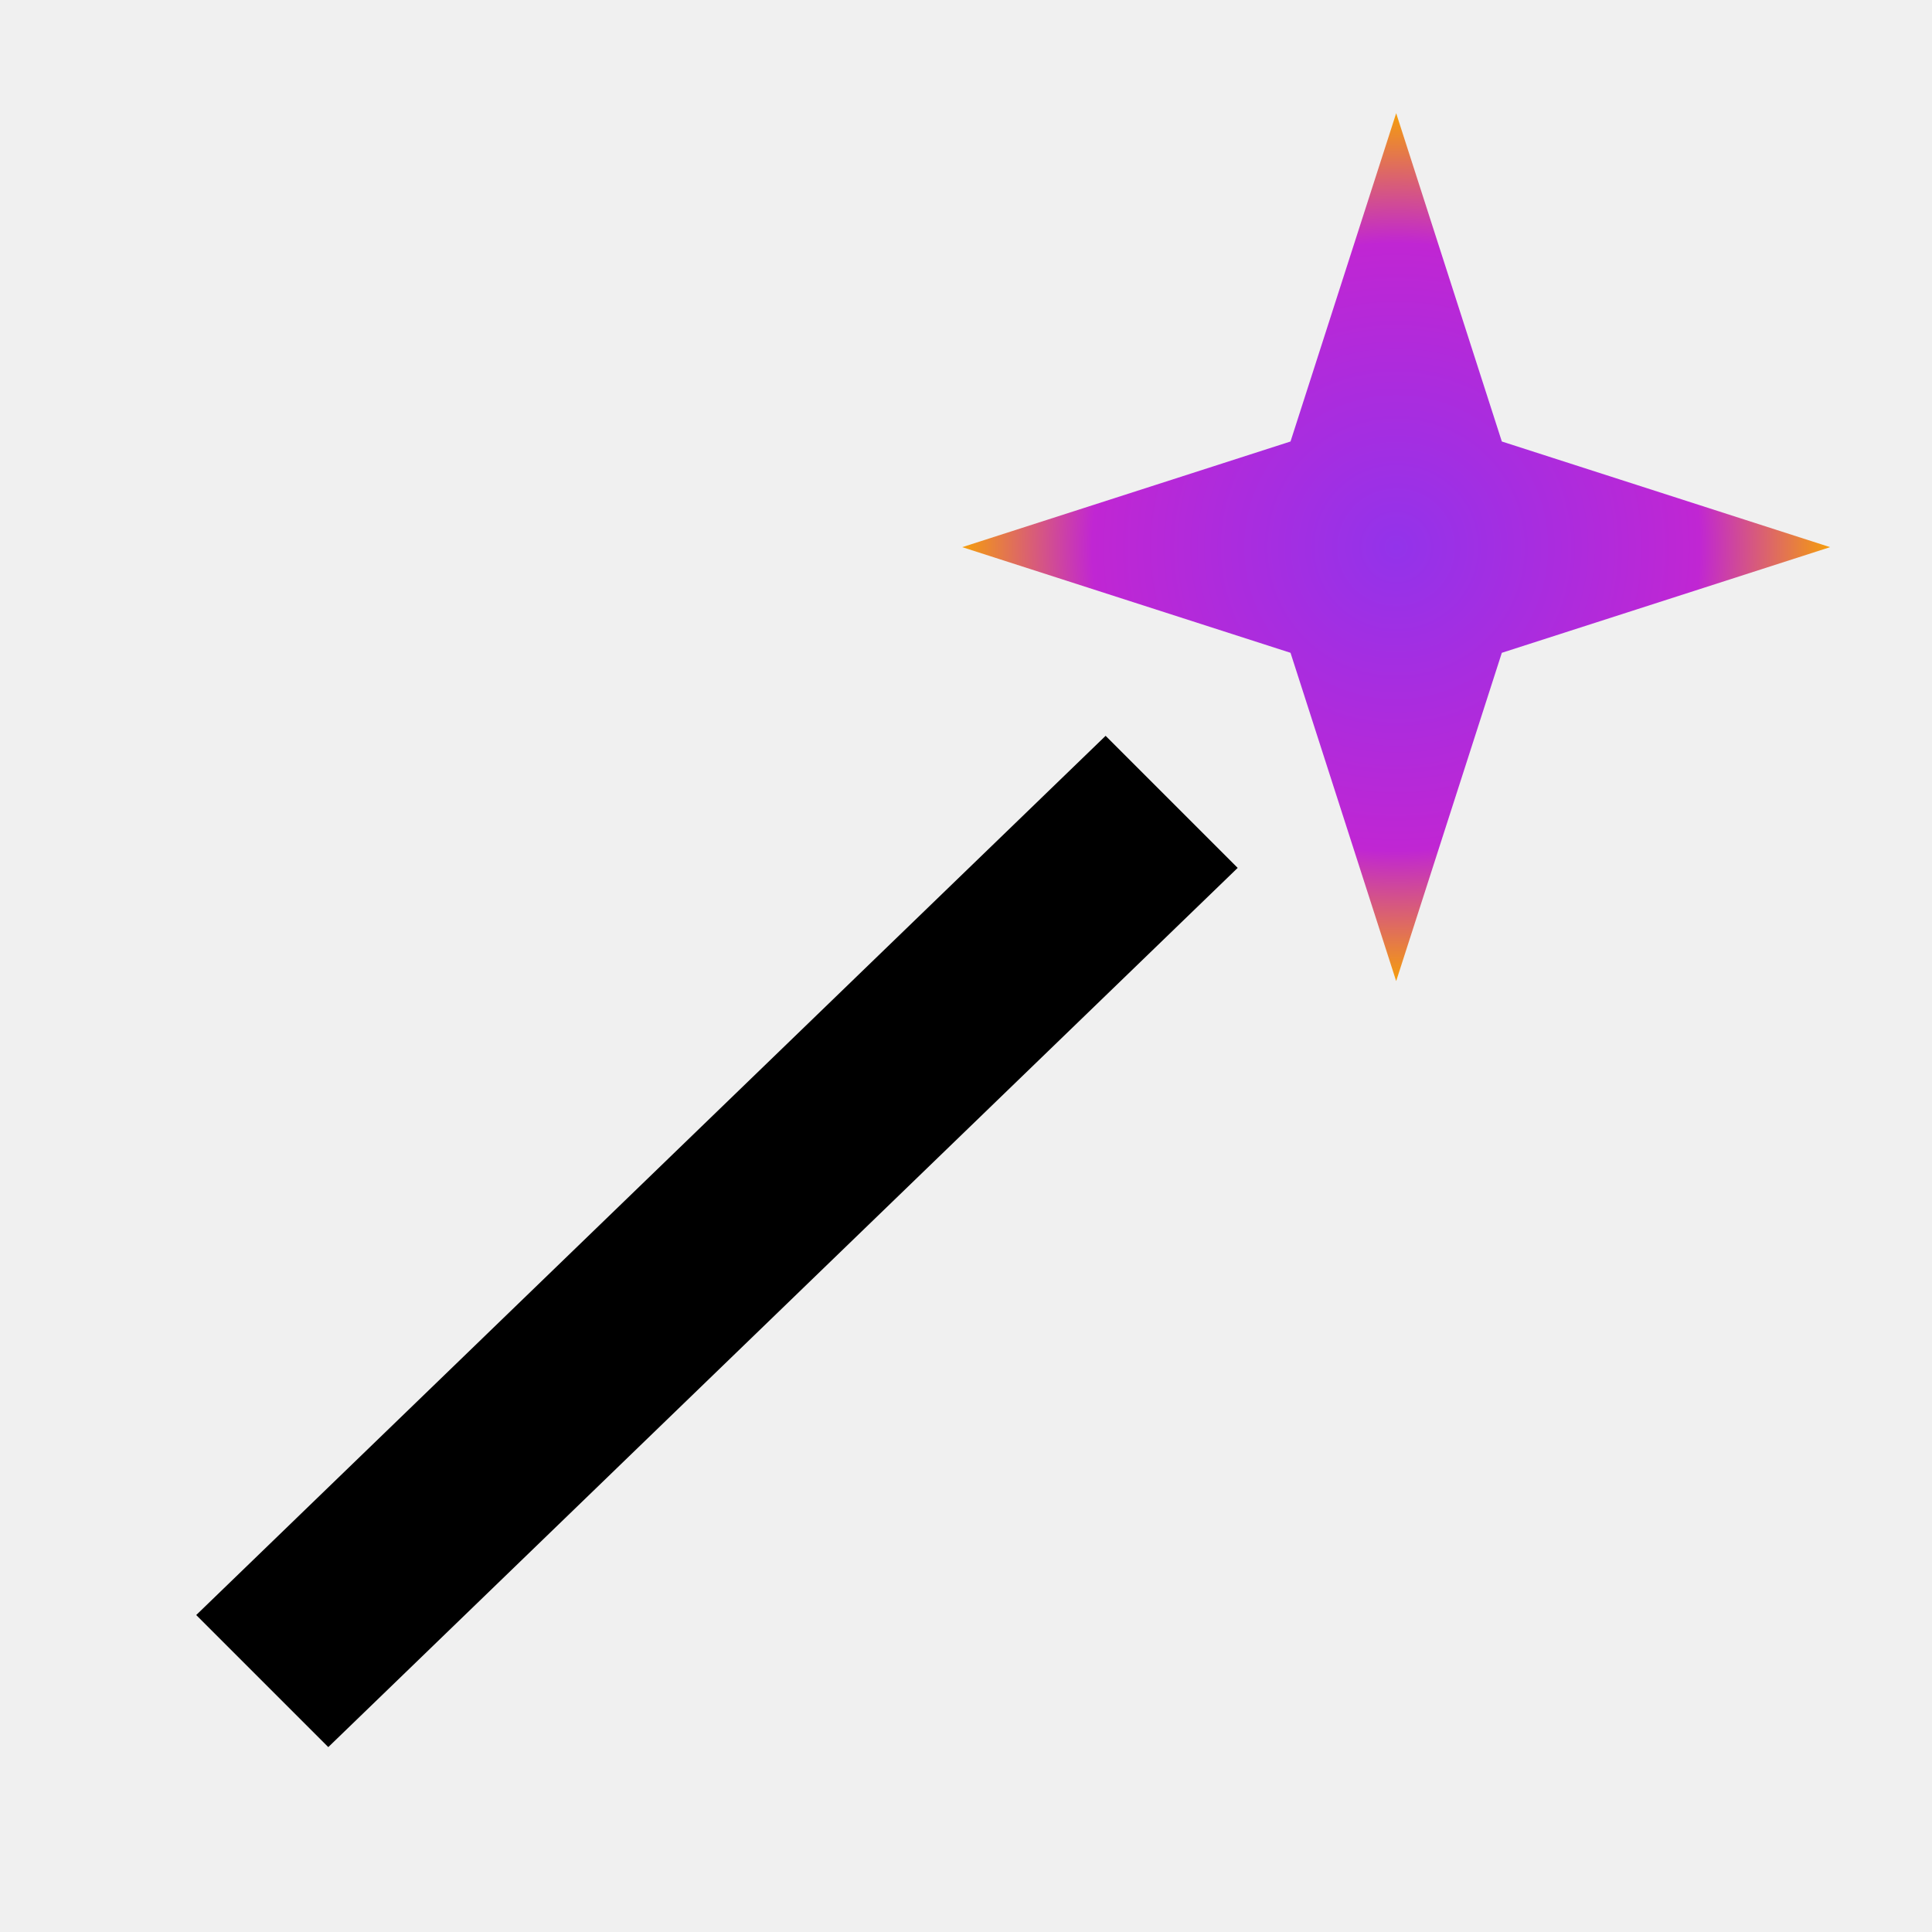
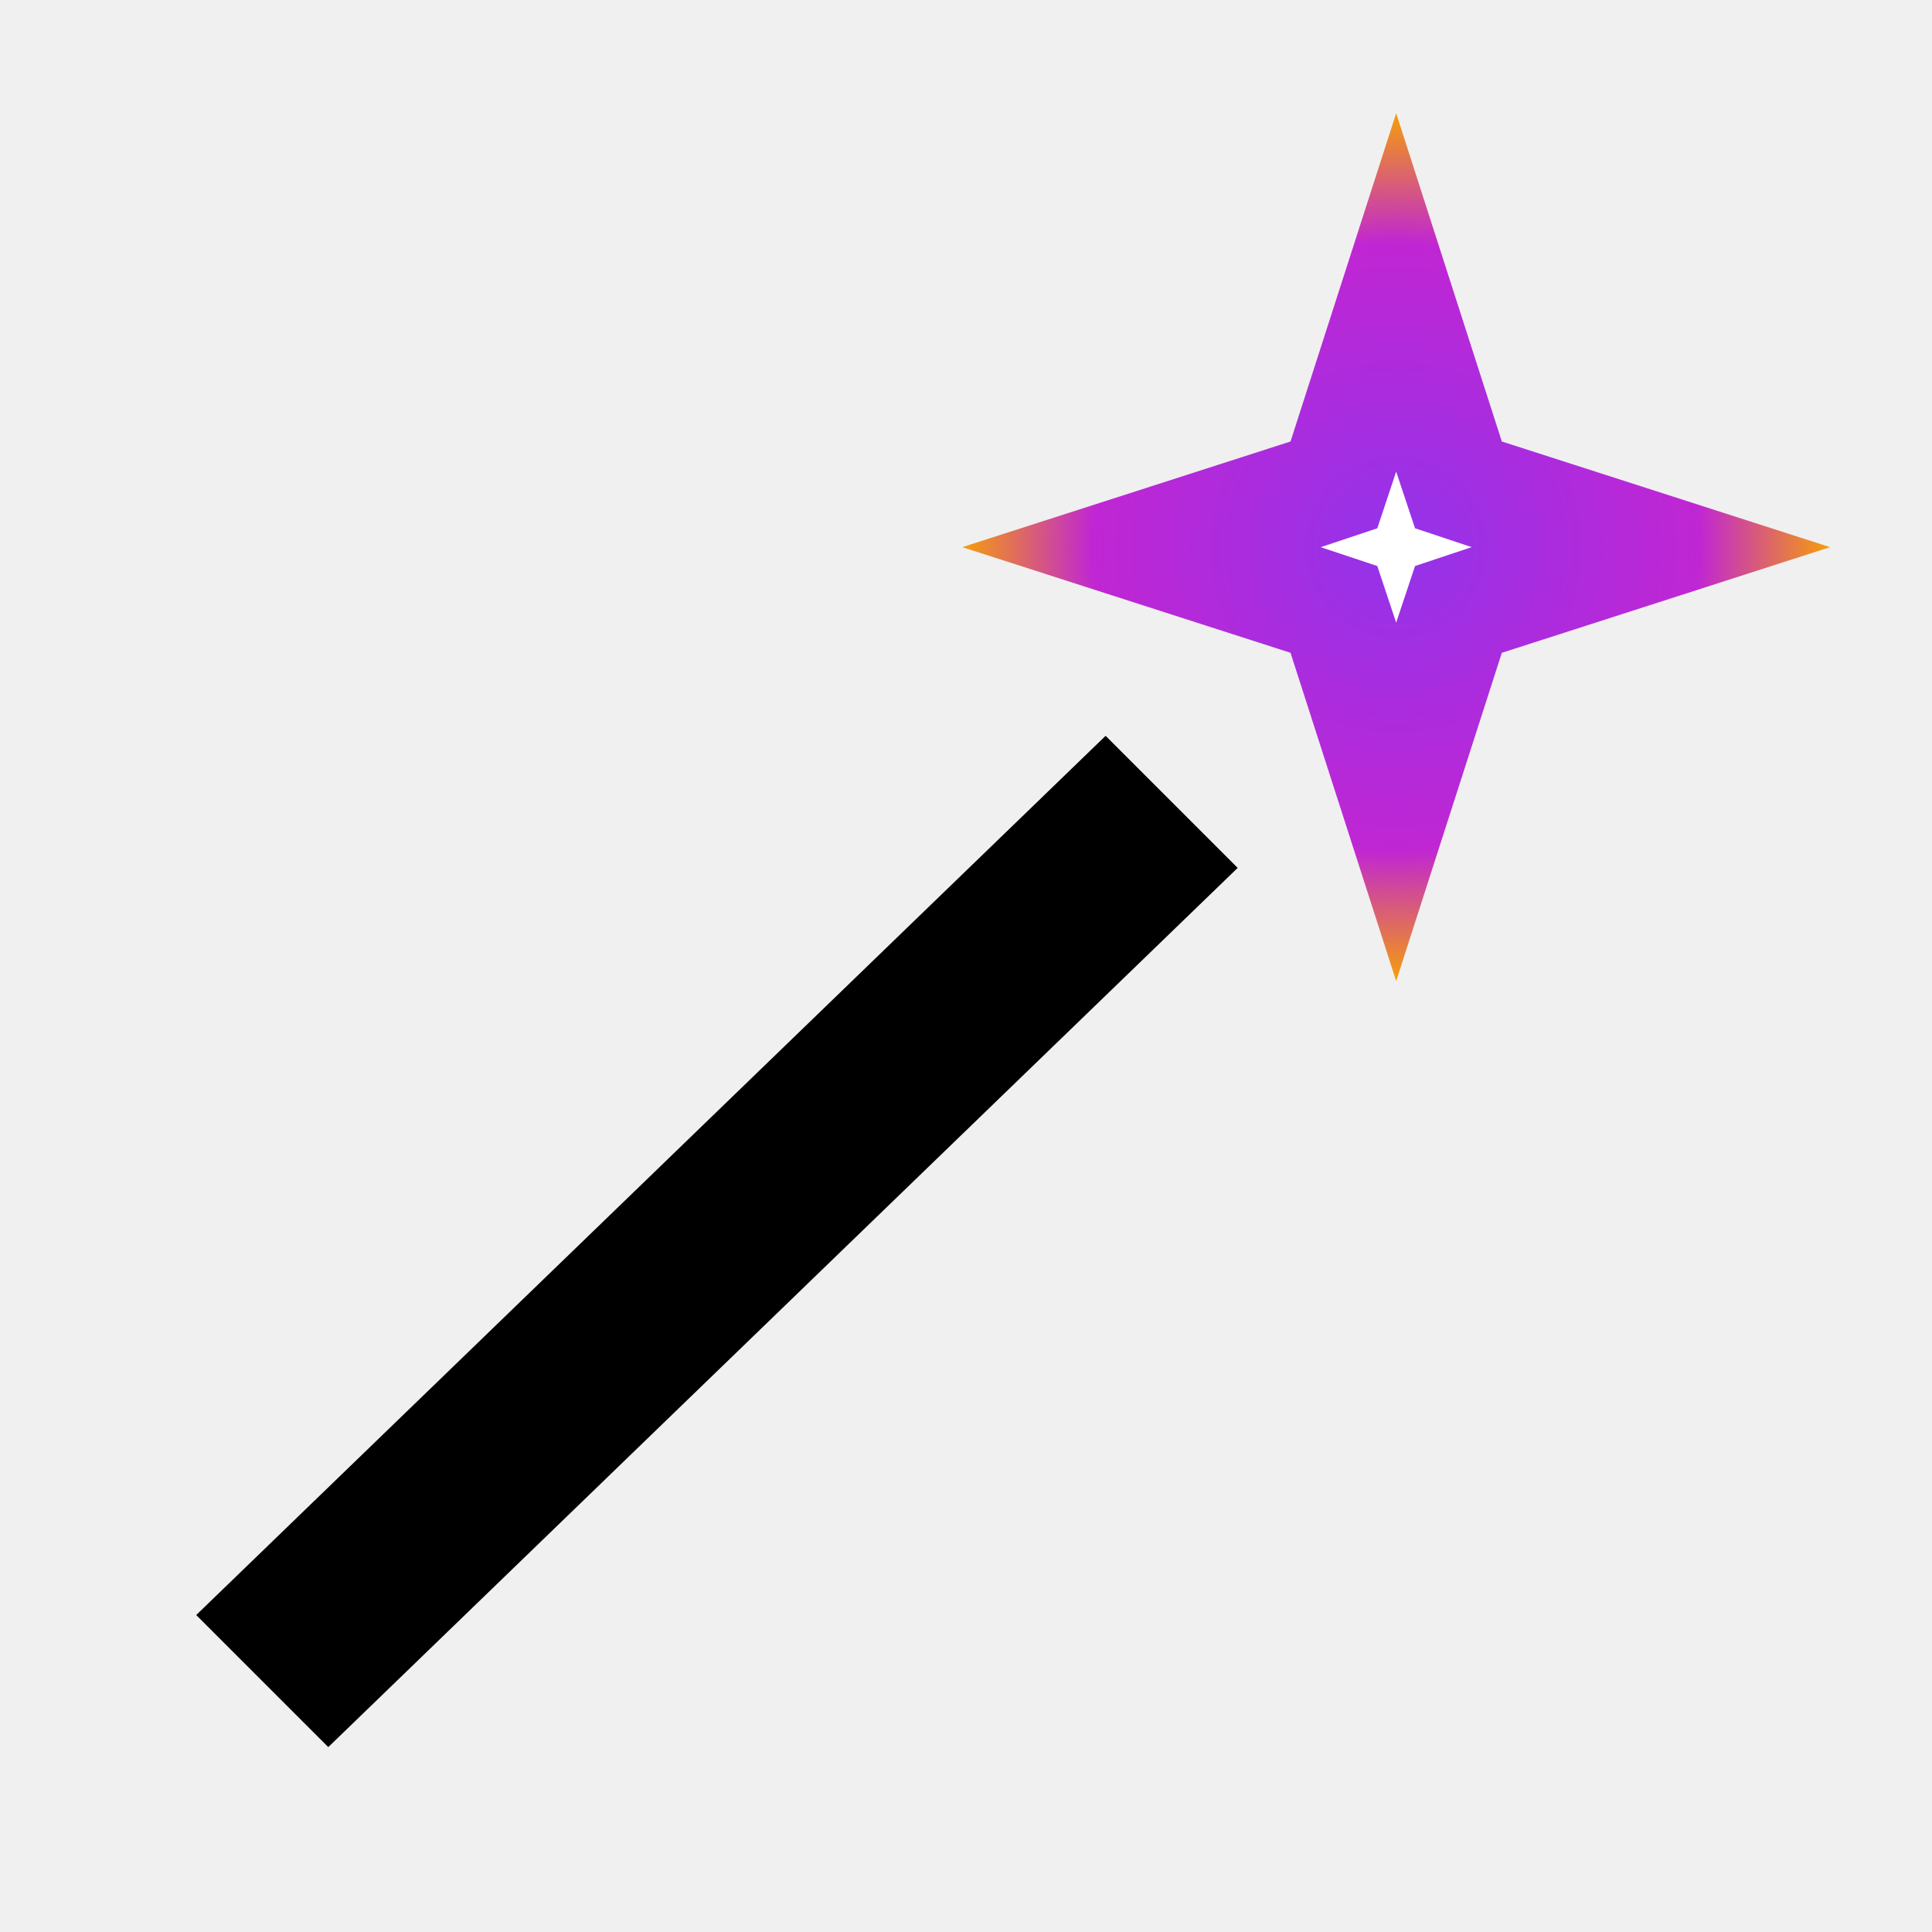
<svg xmlns="http://www.w3.org/2000/svg" viewBox="0 0 512 512">
  <polygon points="52,428 87,463 328,230 293,195" fill="#000000" />
  <polygon points="370,30 398,117 485,145 398,173 370,260 342,173 255,145 342,117" fill="url(#starGradient)" />
+   <polygon points="370,125 375,140 390,145 375,150 370,165 365,150 350,145 365,140" fill="white" />
  <defs>
    <radialGradient id="starGradient" cx="370" cy="145" r="115" gradientUnits="userSpaceOnUse">
      <stop offset="0%" stop-color="#9333ea" />
      <stop offset="70%" stop-color="#c026d3" />
      <stop offset="100%" stop-color="#f59e0b" />
    </radialGradient>
  </defs>
</svg>
